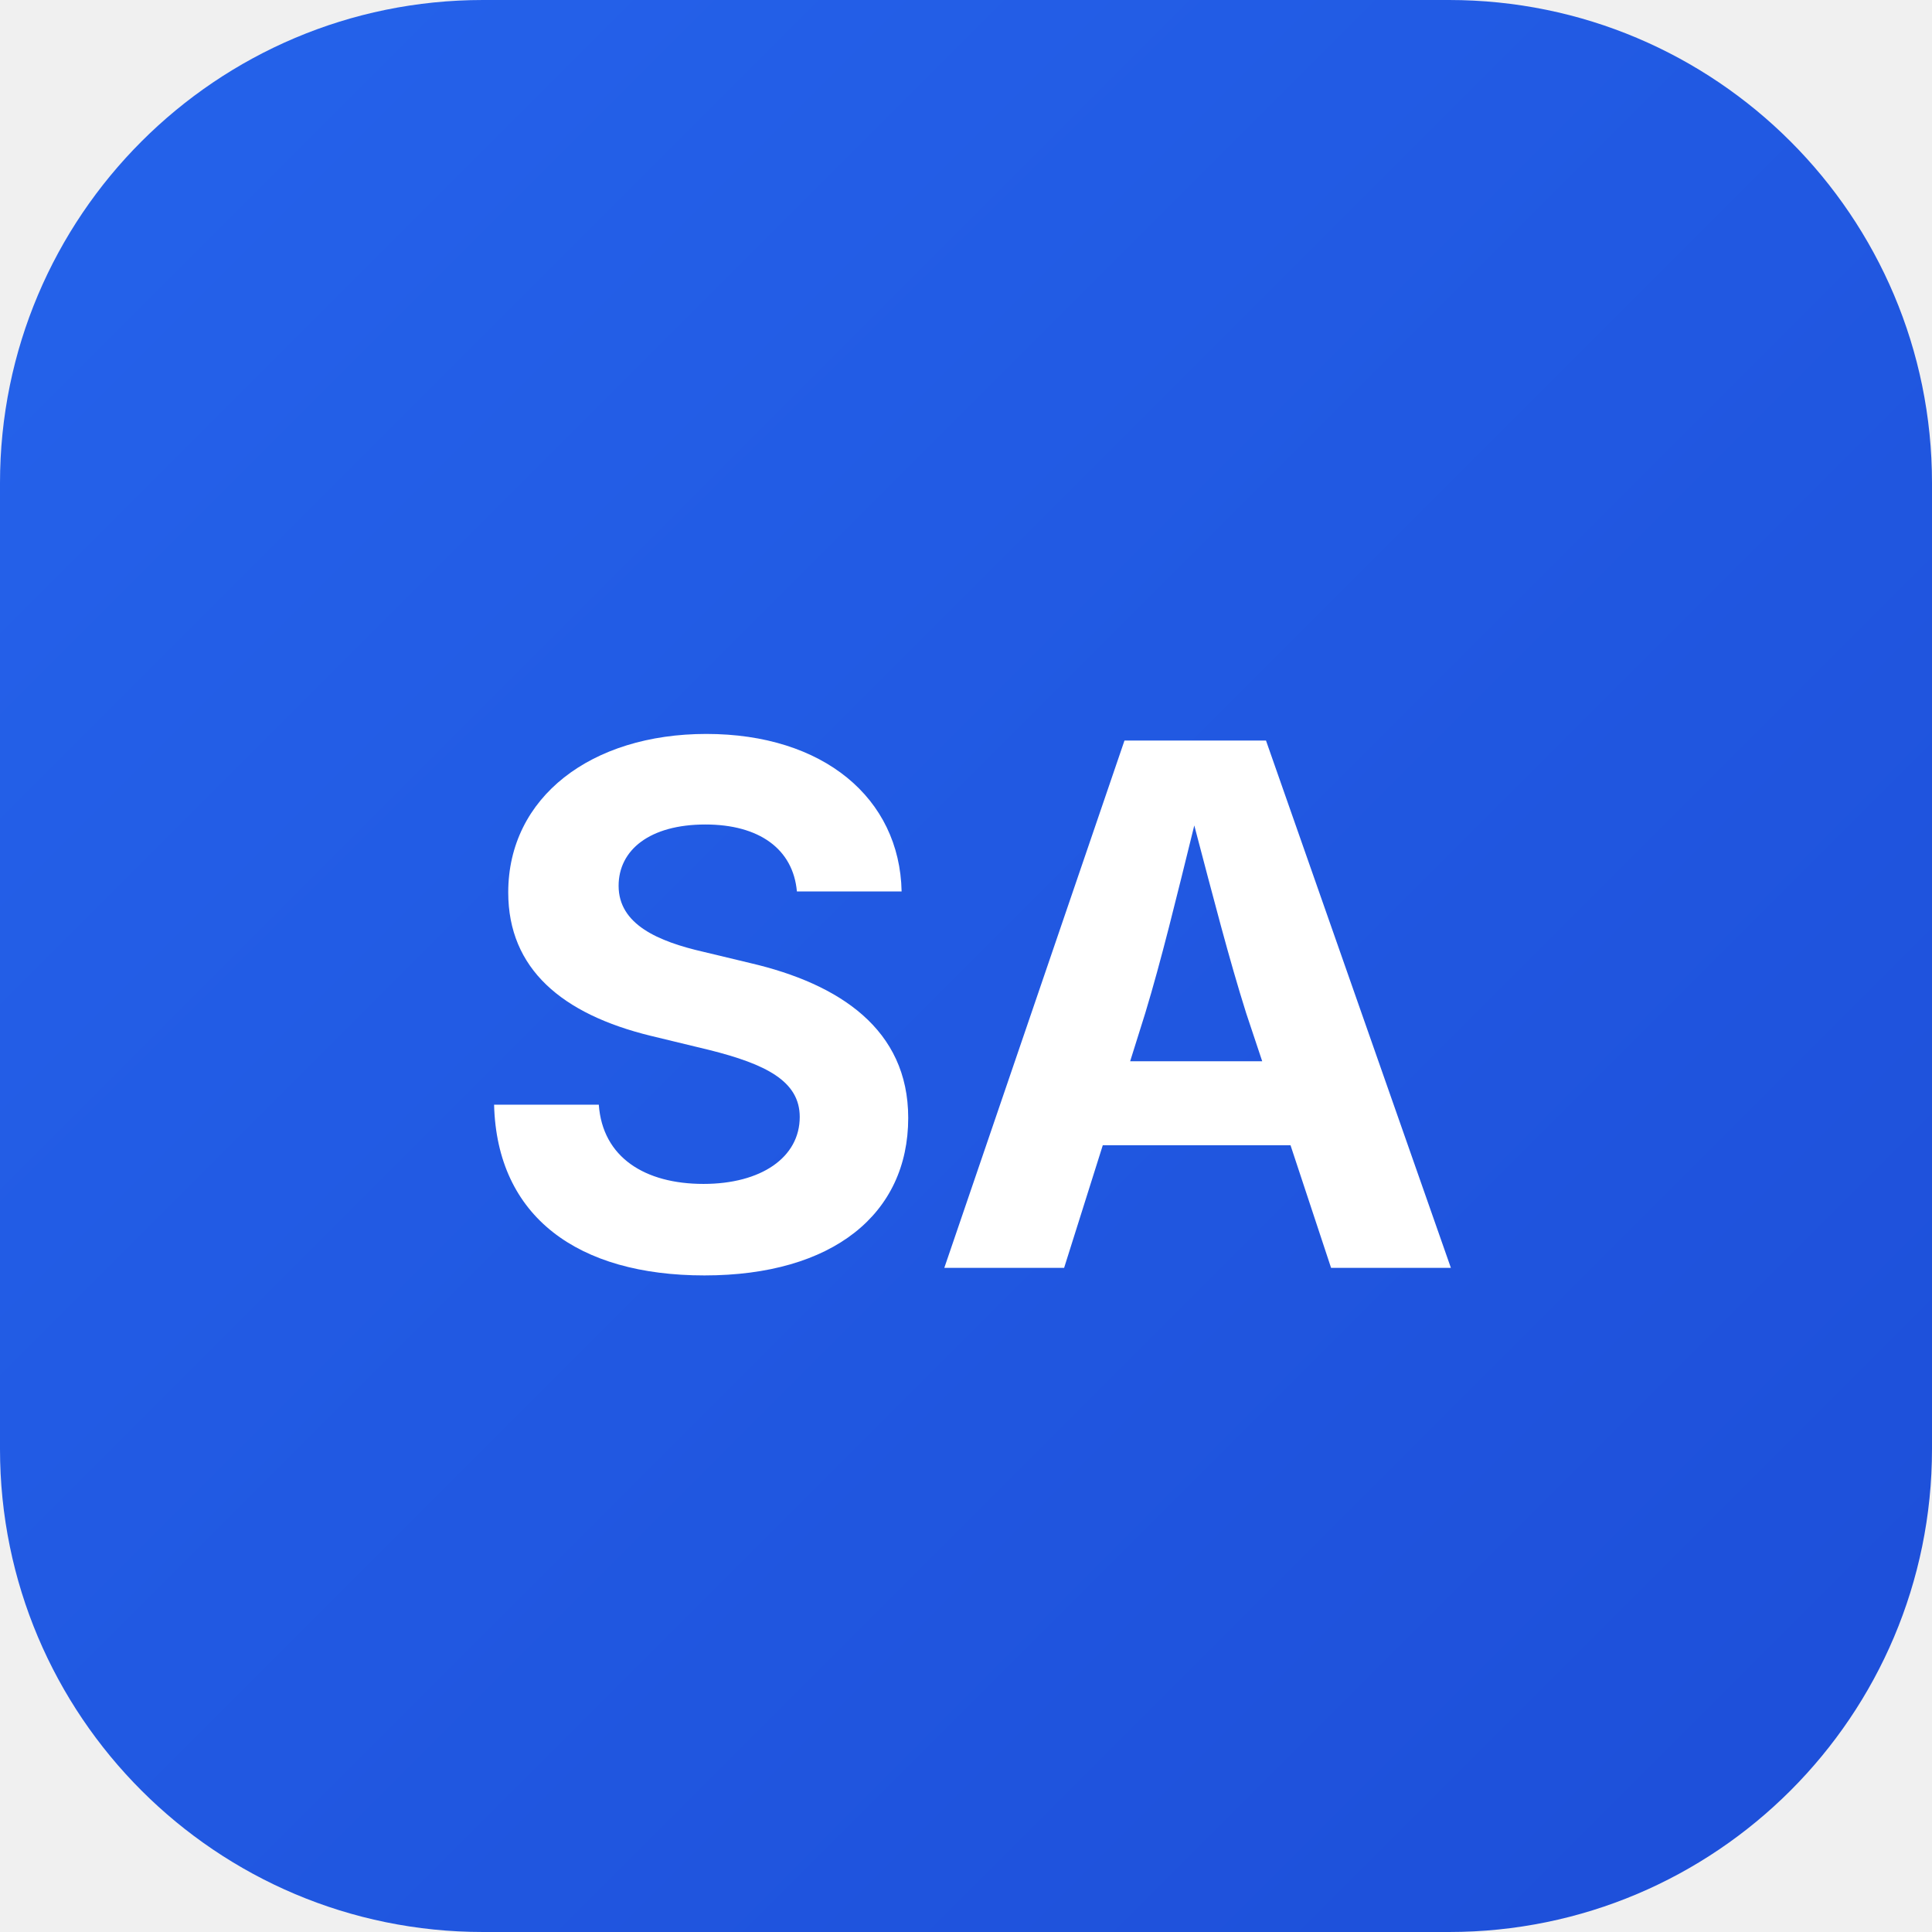
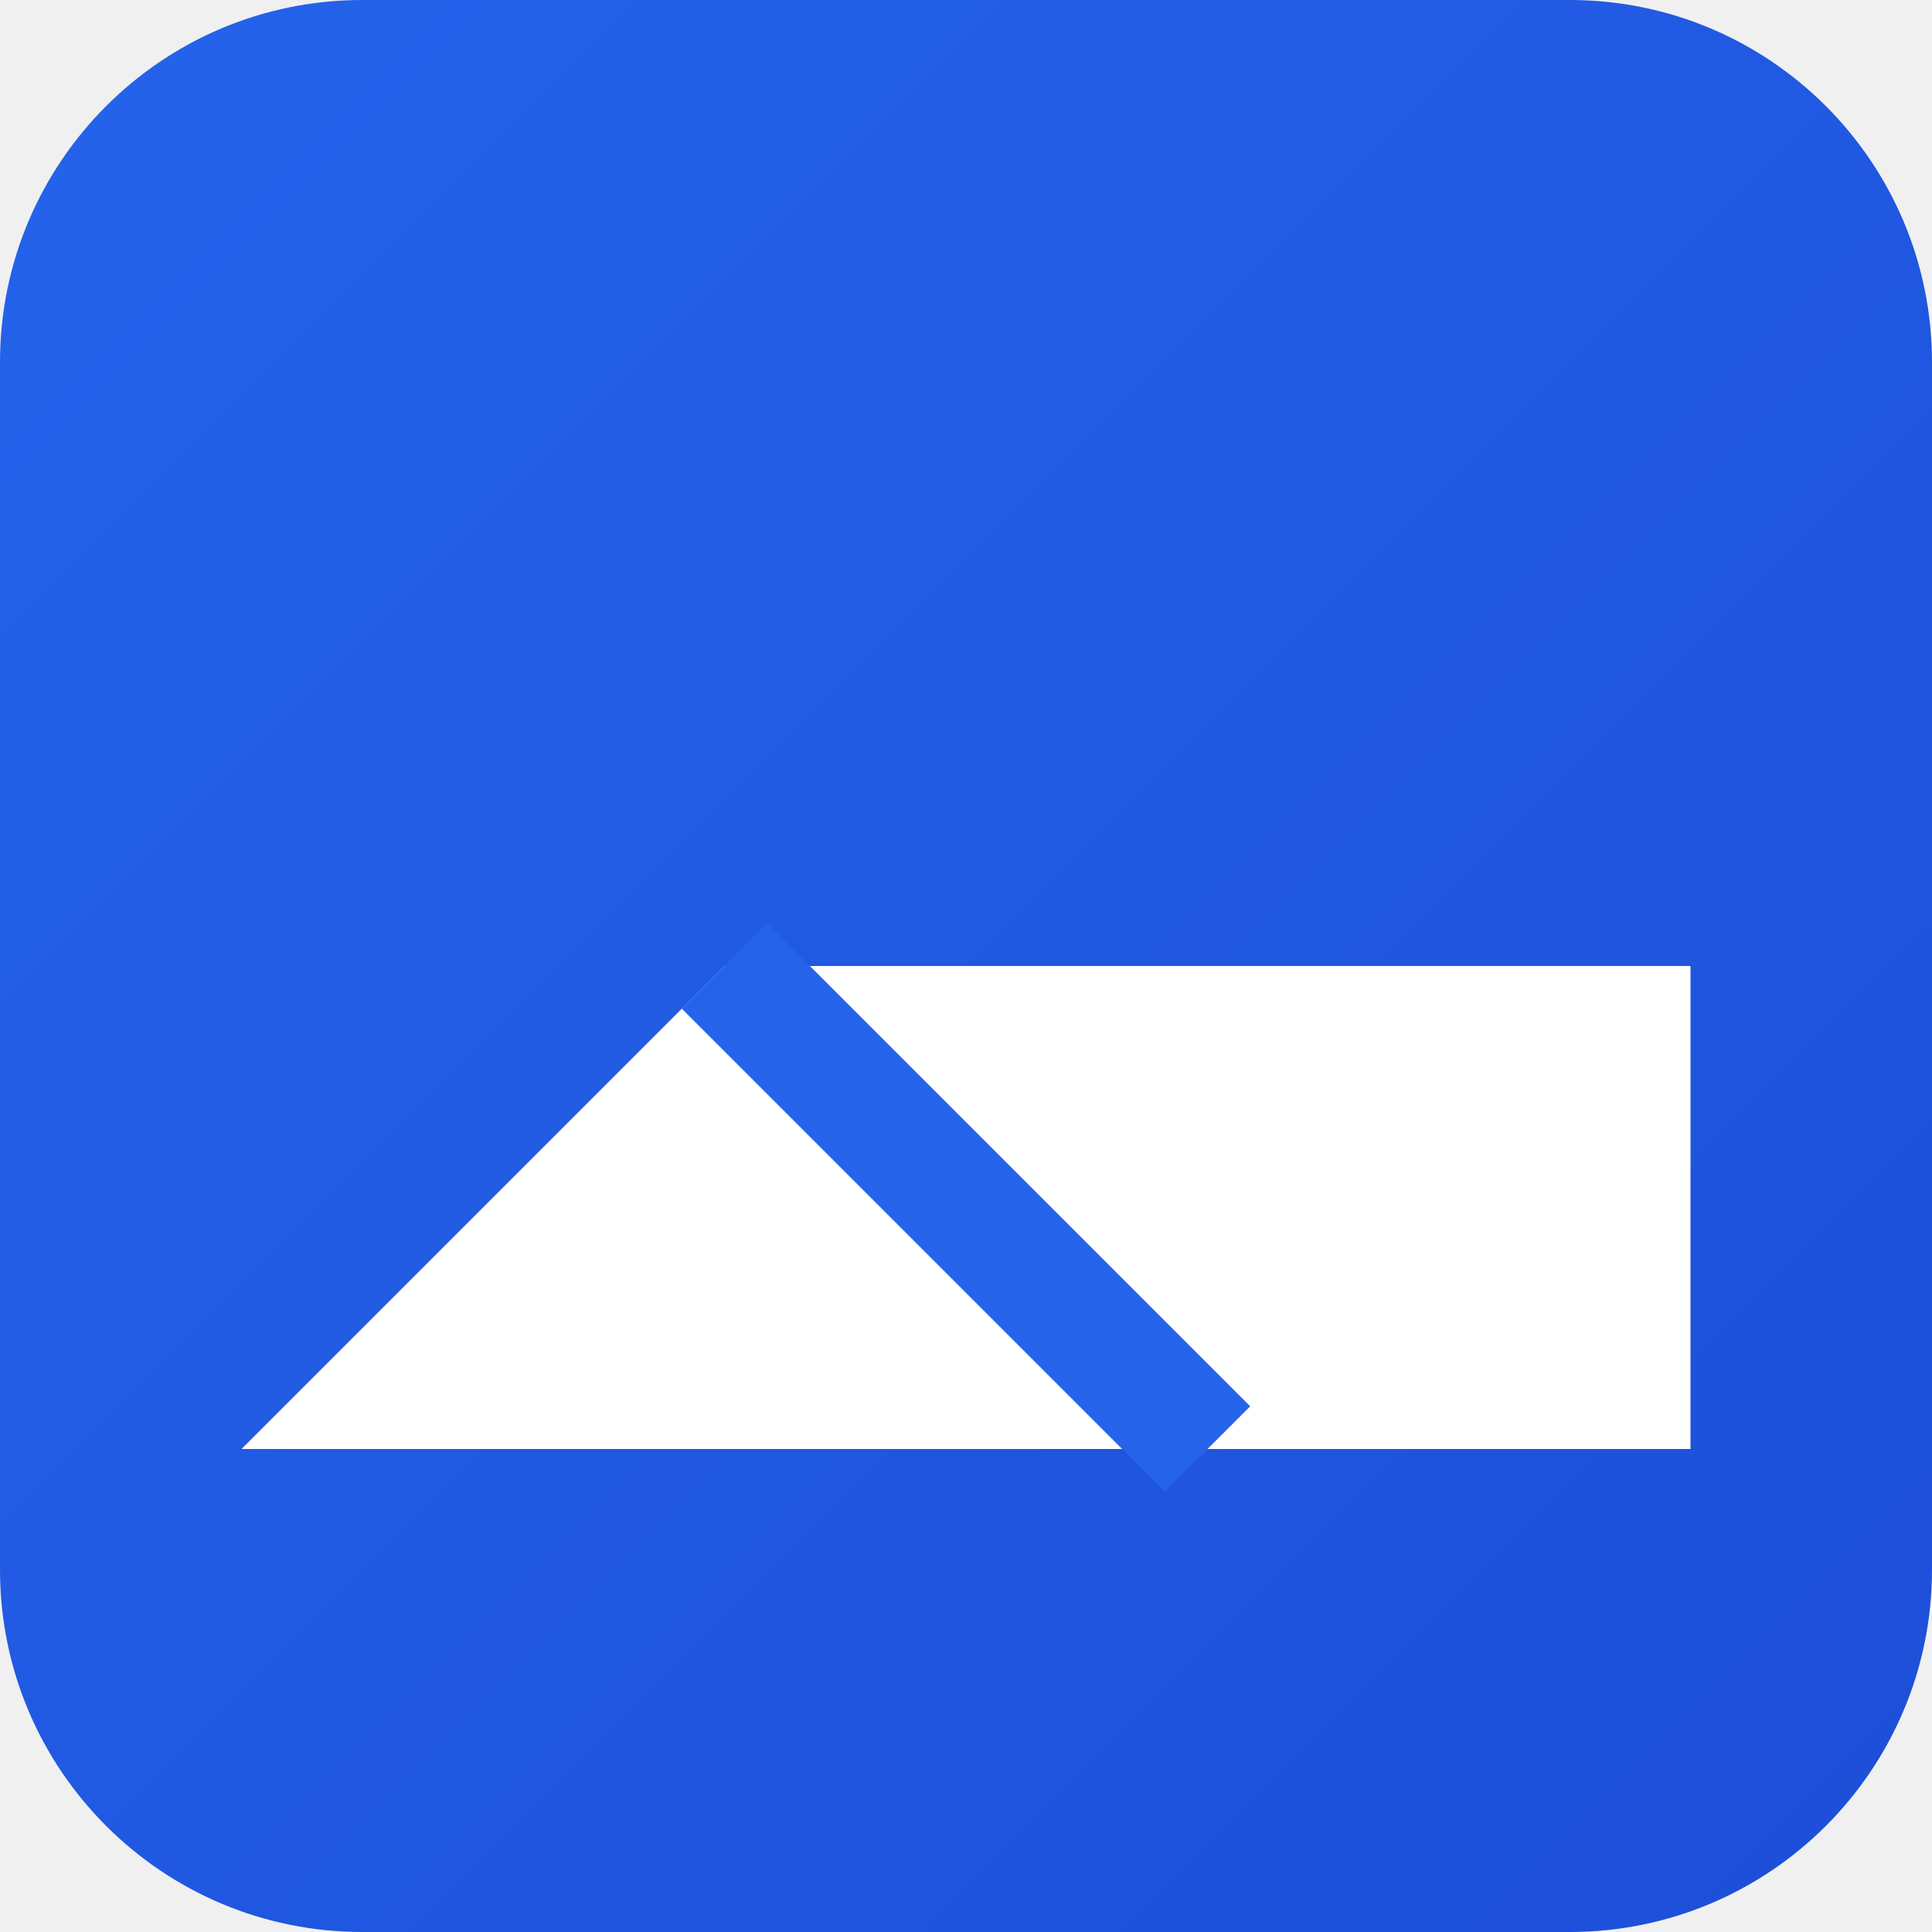
<svg xmlns="http://www.w3.org/2000/svg" viewBox="0 0 32 32" fill="none">
  <defs>
    <linearGradient id="grad1" x1="0%" y1="0%" x2="100%" y2="100%">
      <stop offset="0%" style="stop-color:#2563eb;stop-opacity:1" />
      <stop offset="100%" style="stop-color:#1d4ed8;stop-opacity:1" />
    </linearGradient>
  </defs>
-   <rect width="32" height="32" rx="8" fill="url(#grad1)" />
-   <text x="16" y="21" font-family="system-ui, -apple-system, sans-serif" font-size="12" font-weight="700" text-anchor="middle" fill="white">SA</text>
+   <rect width="32" height="32" rx="6" fill="url(#grad1)" />
+   <path d="M4 24 L12 16 L28 16 L28 24 L4 24 Z" fill="white" />
+   <path d="M12 16 L20 24" stroke="#2563eb" stroke-width="2" />
</svg>
